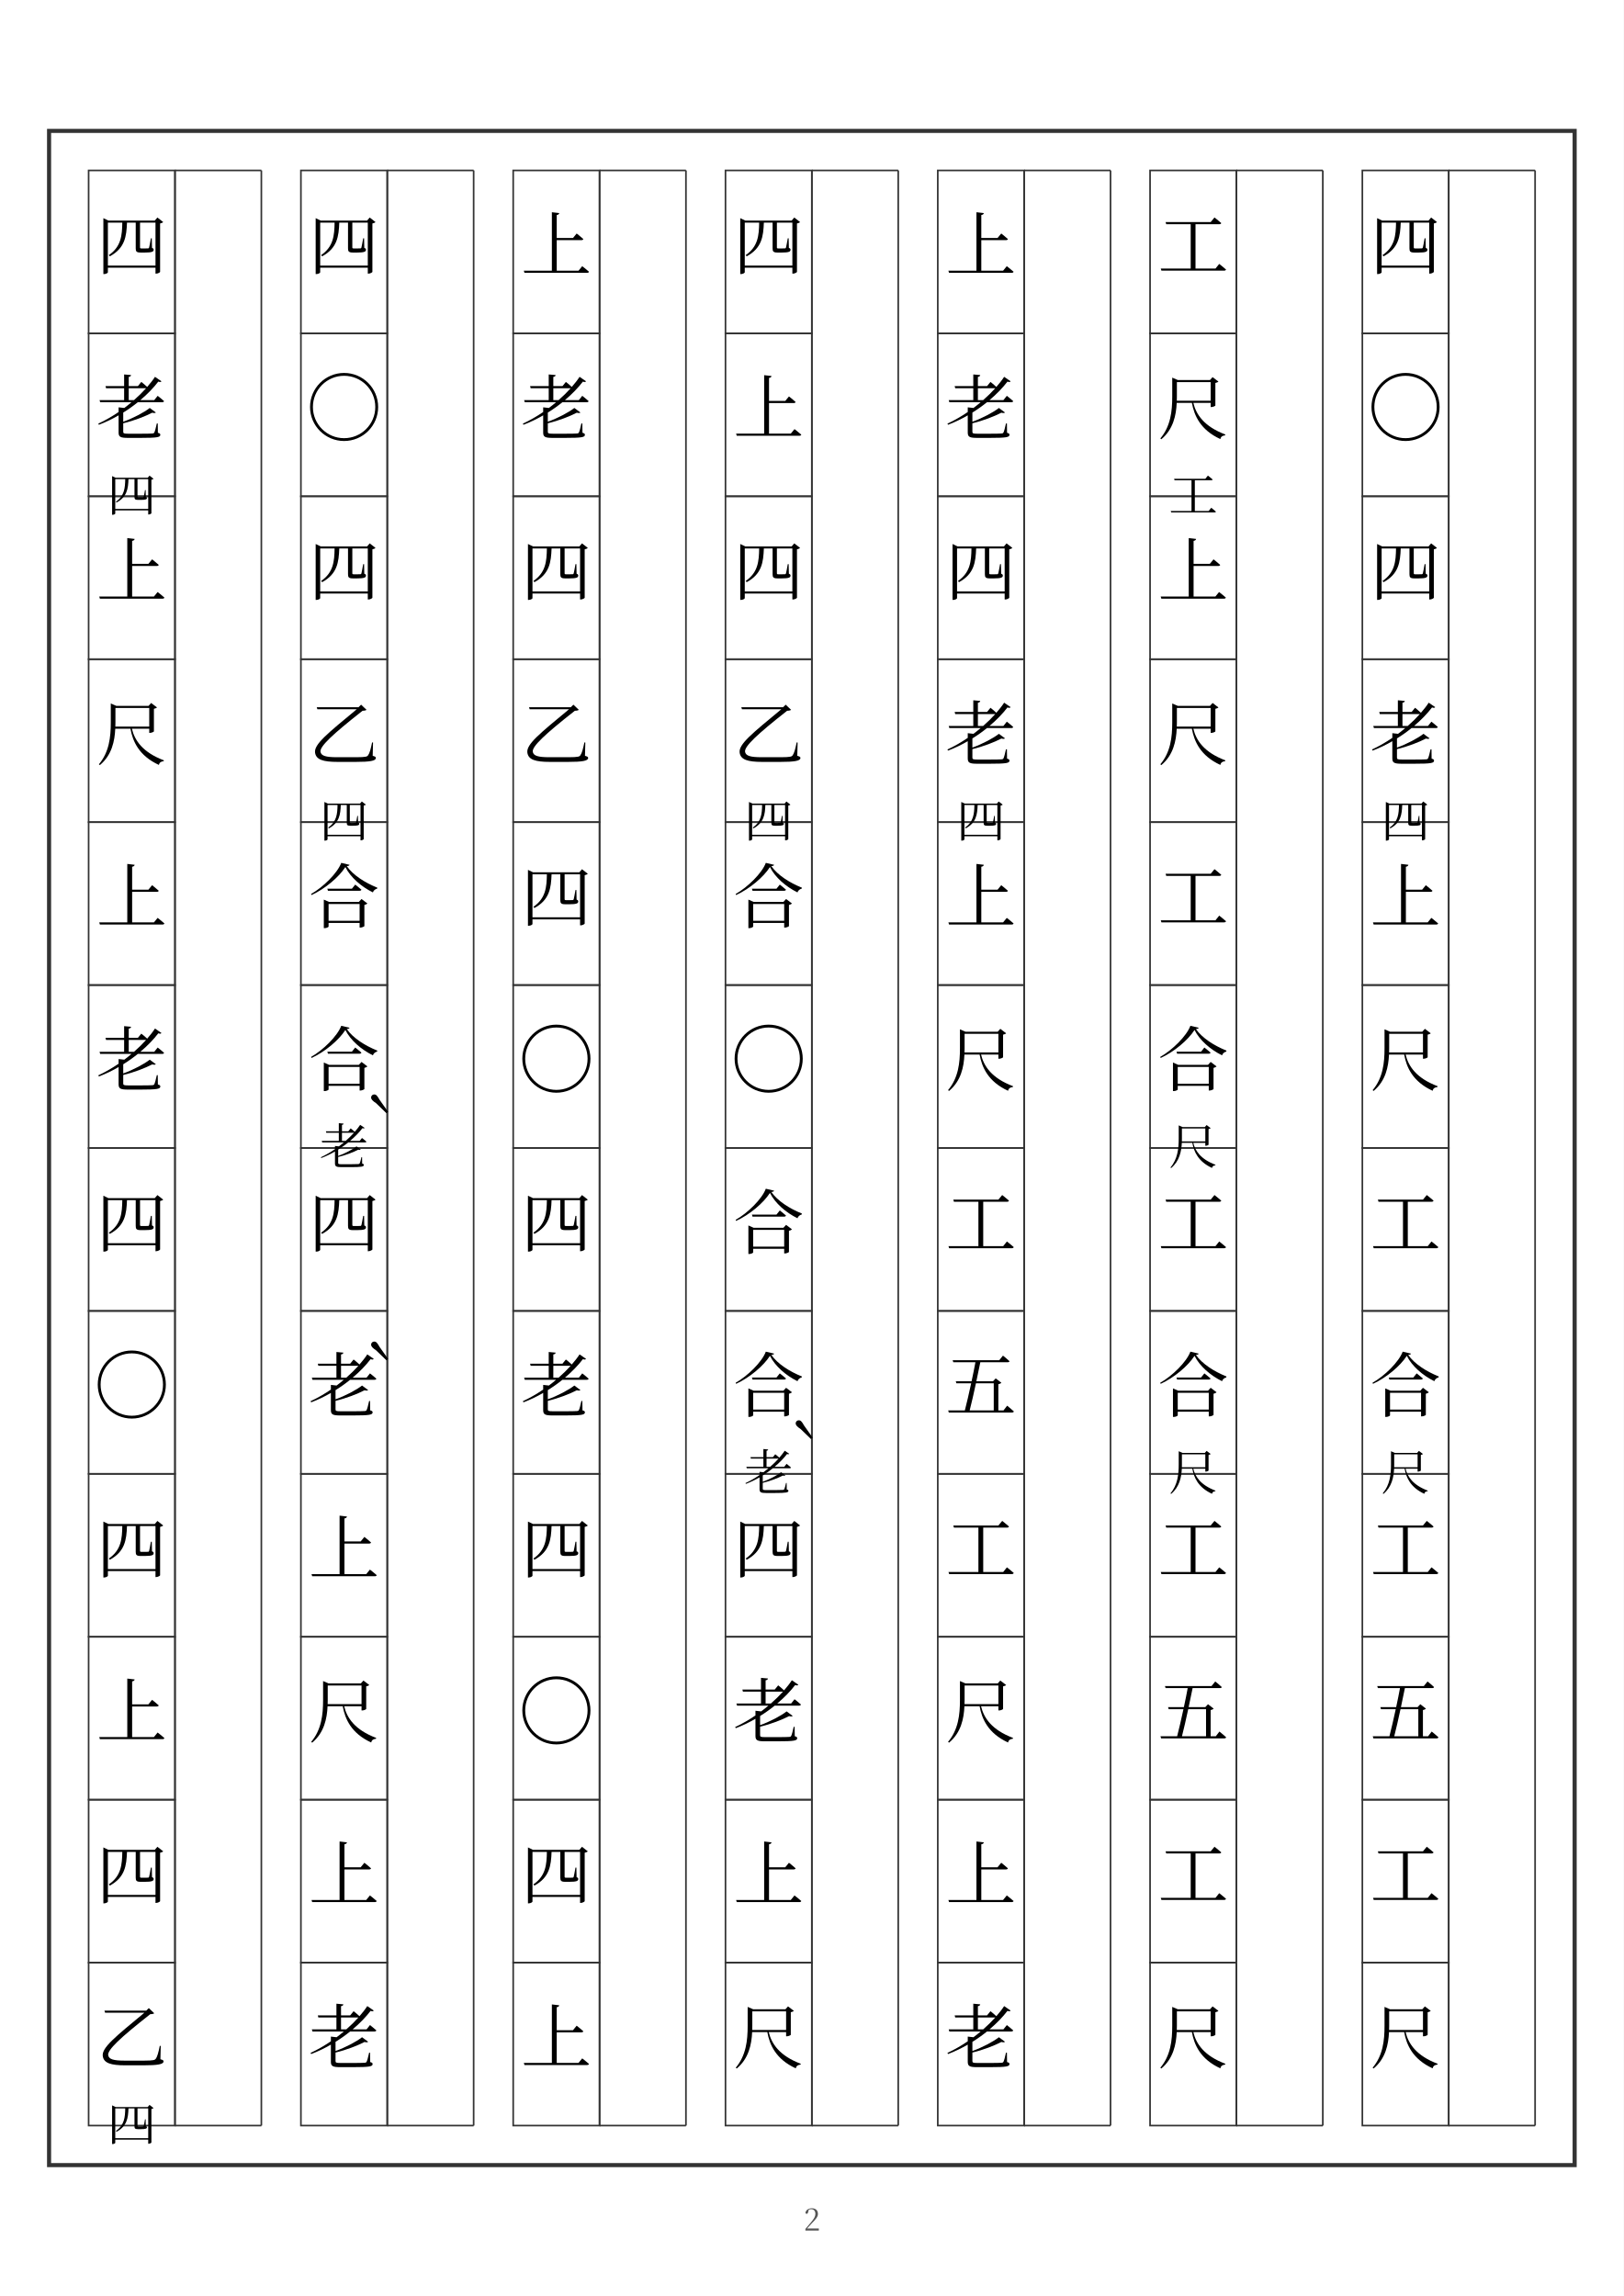
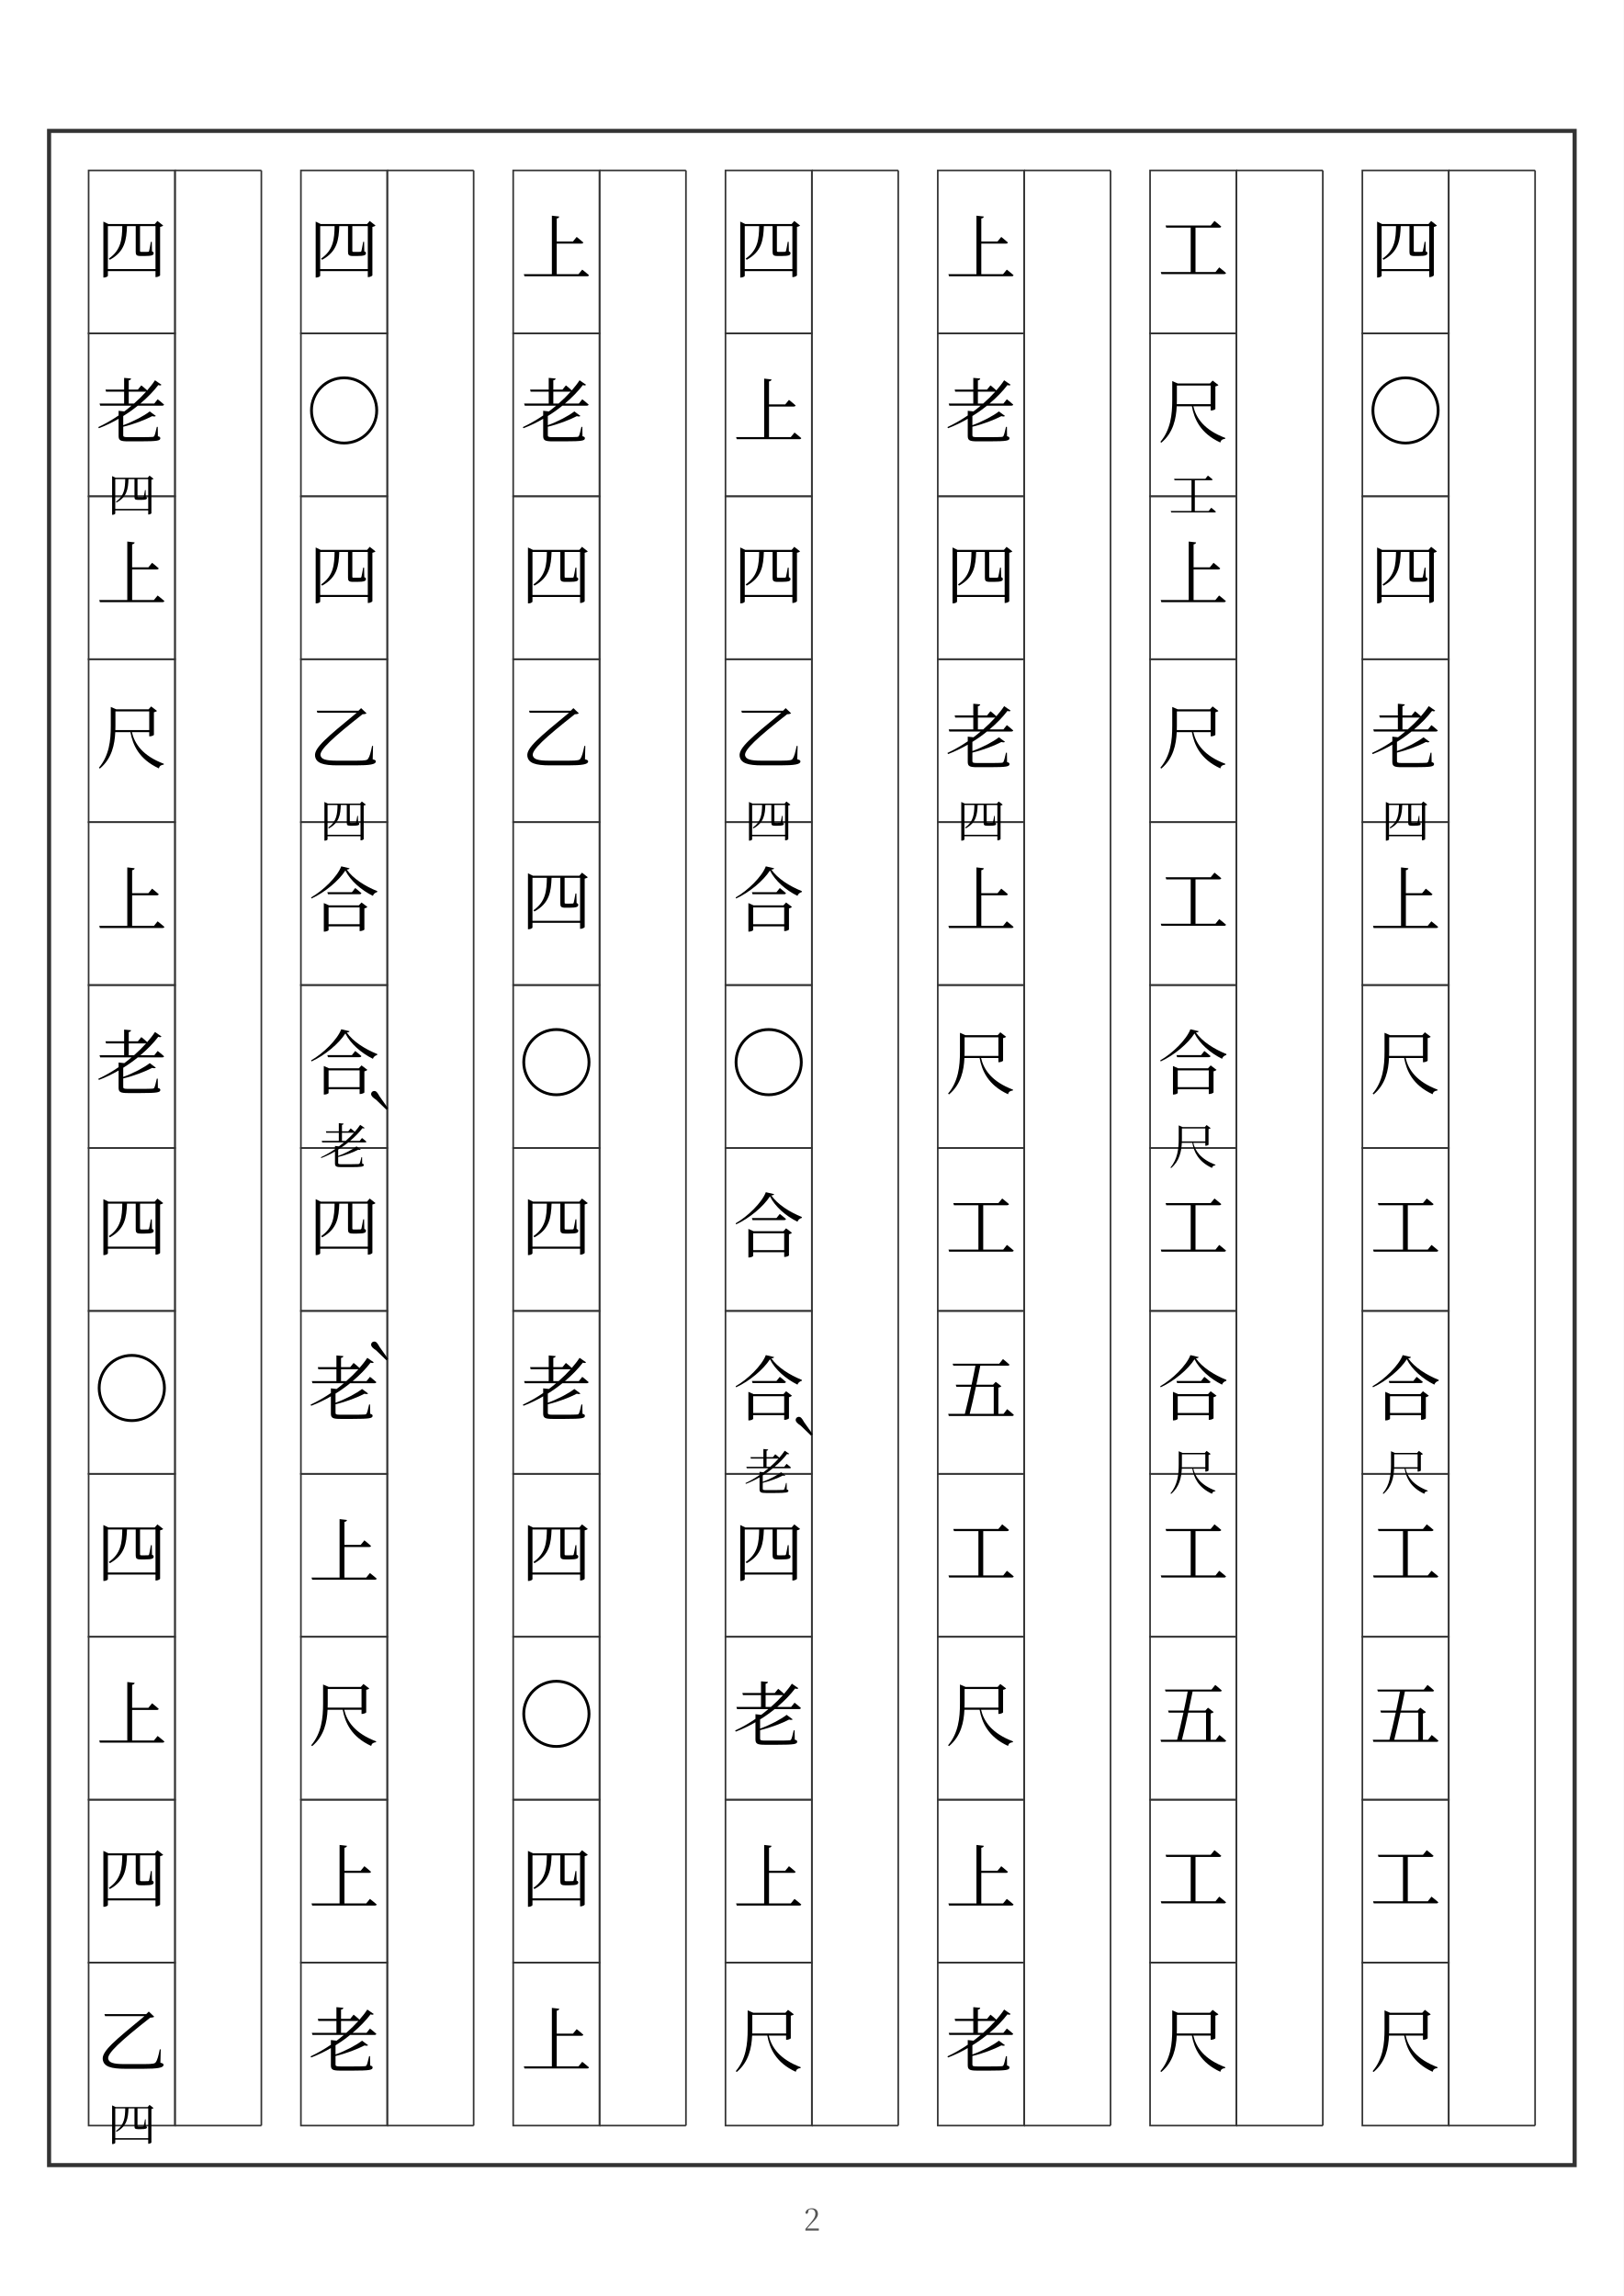
<svg xmlns="http://www.w3.org/2000/svg" width="595.28" height="841.89" viewBox="0 0 595.28 841.89">
  <rect width="100%" height="100%" fill="white" />
  <rect x="17.99" y="47.995" width="559.3" height="745.9" fill="none" stroke="#333" stroke-width="1.5" />
  <text x="297.64" y="817.895" text-anchor="middle" font-family="Hiragino Mincho ProN, YuMincho, 'MS PMincho', Noto Serif CJK JP, serif" font-size="11" fill="#555">2</text>
  <line x1="531.126" y1="62.495" x2="531.126" y2="779.395" stroke="#333" stroke-width="0.6" />
  <line x1="562.79" y1="62.495" x2="562.79" y2="779.395" stroke="#333" stroke-width="0.6" />
  <line x1="531.126" y1="62.495" x2="562.79" y2="62.495" stroke="#333" stroke-width="0.6" />
  <line x1="531.126" y1="779.395" x2="562.79" y2="779.395" stroke="#333" stroke-width="0.6" />
  <rect x="499.461" y="62.495" width="31.664" height="59.742" fill="none" stroke="#333" stroke-width="0.6" />
  <rect x="499.461" y="122.237" width="31.664" height="59.742" fill="none" stroke="#333" stroke-width="0.6" />
  <rect x="499.461" y="181.978" width="31.664" height="59.742" fill="none" stroke="#333" stroke-width="0.6" />
  <rect x="499.461" y="241.72" width="31.664" height="59.742" fill="none" stroke="#333" stroke-width="0.6" />
  <rect x="499.461" y="301.462" width="31.664" height="59.742" fill="none" stroke="#333" stroke-width="0.6" />
  <rect x="499.461" y="361.203" width="31.664" height="59.742" fill="none" stroke="#333" stroke-width="0.6" />
  <rect x="499.461" y="420.945" width="31.664" height="59.742" fill="none" stroke="#333" stroke-width="0.6" />
  <rect x="499.461" y="480.687" width="31.664" height="59.742" fill="none" stroke="#333" stroke-width="0.6" />
  <rect x="499.461" y="540.428" width="31.664" height="59.742" fill="none" stroke="#333" stroke-width="0.6" />
  <rect x="499.461" y="600.17" width="31.664" height="59.742" fill="none" stroke="#333" stroke-width="0.6" />
  <rect x="499.461" y="659.912" width="31.664" height="59.742" fill="none" stroke="#333" stroke-width="0.6" />
  <rect x="499.461" y="719.653" width="31.664" height="59.742" fill="none" stroke="#333" stroke-width="0.6" />
-   <text x="515.294" y="99.366" text-anchor="middle" font-family="Hiragino Mincho ProN, YuMincho, 'MS PMincho', Noto Serif CJK JP, serif" font-size="26.0" fill="black">四</text>
-   <text x="515.294" y="159.108" text-anchor="middle" font-family="Hiragino Mincho ProN, YuMincho, 'MS PMincho', Noto Serif CJK JP, serif" font-size="26.0" fill="black">◯</text>
-   <text x="515.294" y="218.849" text-anchor="middle" font-family="Hiragino Mincho ProN, YuMincho, 'MS PMincho', Noto Serif CJK JP, serif" font-size="26.0" fill="black">四</text>
-   <text x="515.294" y="278.591" text-anchor="middle" font-family="Hiragino Mincho ProN, YuMincho, 'MS PMincho', Noto Serif CJK JP, serif" font-size="26.0" fill="black">老</text>
+   <text x="515.294" y="100.634" text-anchor="middle" font-family="Hiragino Mincho ProN, YuMincho, 'MS PMincho', Noto Serif CJK JP, serif" font-size="26.0" fill="black">四</text>
+   <text x="515.294" y="160.376" text-anchor="middle" font-family="Hiragino Mincho ProN, YuMincho, 'MS PMincho', Noto Serif CJK JP, serif" font-size="26.0" fill="black">◯</text>
+   <text x="515.294" y="220.117" text-anchor="middle" font-family="Hiragino Mincho ProN, YuMincho, 'MS PMincho', Noto Serif CJK JP, serif" font-size="26.0" fill="black">四</text>
+   <text x="515.294" y="279.859" text-anchor="middle" font-family="Hiragino Mincho ProN, YuMincho, 'MS PMincho', Noto Serif CJK JP, serif" font-size="26.0" fill="black">老</text>
  <text x="515.294" y="307.462" text-anchor="middle" font-family="Hiragino Mincho ProN, YuMincho, 'MS PMincho', Noto Serif CJK JP, serif" font-size="18" fill="black">四</text>
-   <text x="515.294" y="338.333" text-anchor="middle" font-family="Hiragino Mincho ProN, YuMincho, 'MS PMincho', Noto Serif CJK JP, serif" font-size="26.0" fill="black">上</text>
-   <text x="515.294" y="398.074" text-anchor="middle" font-family="Hiragino Mincho ProN, YuMincho, 'MS PMincho', Noto Serif CJK JP, serif" font-size="26.0" fill="black">尺</text>
-   <text x="515.294" y="457.816" text-anchor="middle" font-family="Hiragino Mincho ProN, YuMincho, 'MS PMincho', Noto Serif CJK JP, serif" font-size="26.0" fill="black">工</text>
-   <text x="515.294" y="517.558" text-anchor="middle" font-family="Hiragino Mincho ProN, YuMincho, 'MS PMincho', Noto Serif CJK JP, serif" font-size="26.0" fill="black">合</text>
+   <text x="515.294" y="339.601" text-anchor="middle" font-family="Hiragino Mincho ProN, YuMincho, 'MS PMincho', Noto Serif CJK JP, serif" font-size="26.0" fill="black">上</text>
+   <text x="515.294" y="399.342" text-anchor="middle" font-family="Hiragino Mincho ProN, YuMincho, 'MS PMincho', Noto Serif CJK JP, serif" font-size="26.0" fill="black">尺</text>
+   <text x="515.294" y="459.084" text-anchor="middle" font-family="Hiragino Mincho ProN, YuMincho, 'MS PMincho', Noto Serif CJK JP, serif" font-size="26.0" fill="black">工</text>
+   <text x="515.294" y="518.826" text-anchor="middle" font-family="Hiragino Mincho ProN, YuMincho, 'MS PMincho', Noto Serif CJK JP, serif" font-size="26.0" fill="black">合</text>
  <text x="515.294" y="546.428" text-anchor="middle" font-family="Hiragino Mincho ProN, YuMincho, 'MS PMincho', Noto Serif CJK JP, serif" font-size="18" fill="black">尺</text>
-   <text x="515.294" y="577.299" text-anchor="middle" font-family="Hiragino Mincho ProN, YuMincho, 'MS PMincho', Noto Serif CJK JP, serif" font-size="26.0" fill="black">工</text>
-   <text x="515.294" y="637.041" text-anchor="middle" font-family="Hiragino Mincho ProN, YuMincho, 'MS PMincho', Noto Serif CJK JP, serif" font-size="26.0" fill="black">五</text>
-   <text x="515.294" y="696.782" text-anchor="middle" font-family="Hiragino Mincho ProN, YuMincho, 'MS PMincho', Noto Serif CJK JP, serif" font-size="26.0" fill="black">工</text>
-   <text x="515.294" y="756.524" text-anchor="middle" font-family="Hiragino Mincho ProN, YuMincho, 'MS PMincho', Noto Serif CJK JP, serif" font-size="26.0" fill="black">尺</text>
+   <text x="515.294" y="578.567" text-anchor="middle" font-family="Hiragino Mincho ProN, YuMincho, 'MS PMincho', Noto Serif CJK JP, serif" font-size="26.0" fill="black">工</text>
+   <text x="515.294" y="638.309" text-anchor="middle" font-family="Hiragino Mincho ProN, YuMincho, 'MS PMincho', Noto Serif CJK JP, serif" font-size="26.0" fill="black">五</text>
+   <text x="515.294" y="698.05" text-anchor="middle" font-family="Hiragino Mincho ProN, YuMincho, 'MS PMincho', Noto Serif CJK JP, serif" font-size="26.0" fill="black">工</text>
+   <text x="515.294" y="757.792" text-anchor="middle" font-family="Hiragino Mincho ProN, YuMincho, 'MS PMincho', Noto Serif CJK JP, serif" font-size="26.0" fill="black">尺</text>
  <line x1="453.297" y1="62.495" x2="453.297" y2="779.395" stroke="#333" stroke-width="0.6" />
  <line x1="484.961" y1="62.495" x2="484.961" y2="779.395" stroke="#333" stroke-width="0.6" />
  <line x1="453.297" y1="62.495" x2="484.961" y2="62.495" stroke="#333" stroke-width="0.6" />
  <line x1="453.297" y1="779.395" x2="484.961" y2="779.395" stroke="#333" stroke-width="0.6" />
  <rect x="421.633" y="62.495" width="31.664" height="59.742" fill="none" stroke="#333" stroke-width="0.6" />
  <rect x="421.633" y="122.237" width="31.664" height="59.742" fill="none" stroke="#333" stroke-width="0.6" />
  <rect x="421.633" y="181.978" width="31.664" height="59.742" fill="none" stroke="#333" stroke-width="0.6" />
  <rect x="421.633" y="241.72" width="31.664" height="59.742" fill="none" stroke="#333" stroke-width="0.6" />
  <rect x="421.633" y="301.462" width="31.664" height="59.742" fill="none" stroke="#333" stroke-width="0.6" />
  <rect x="421.633" y="361.203" width="31.664" height="59.742" fill="none" stroke="#333" stroke-width="0.6" />
  <rect x="421.633" y="420.945" width="31.664" height="59.742" fill="none" stroke="#333" stroke-width="0.6" />
  <rect x="421.633" y="480.687" width="31.664" height="59.742" fill="none" stroke="#333" stroke-width="0.6" />
  <rect x="421.633" y="540.428" width="31.664" height="59.742" fill="none" stroke="#333" stroke-width="0.6" />
  <rect x="421.633" y="600.17" width="31.664" height="59.742" fill="none" stroke="#333" stroke-width="0.6" />
  <rect x="421.633" y="659.912" width="31.664" height="59.742" fill="none" stroke="#333" stroke-width="0.6" />
  <rect x="421.633" y="719.653" width="31.664" height="59.742" fill="none" stroke="#333" stroke-width="0.6" />
-   <text x="437.465" y="99.366" text-anchor="middle" font-family="Hiragino Mincho ProN, YuMincho, 'MS PMincho', Noto Serif CJK JP, serif" font-size="26.0" fill="black">工</text>
-   <text x="437.465" y="159.108" text-anchor="middle" font-family="Hiragino Mincho ProN, YuMincho, 'MS PMincho', Noto Serif CJK JP, serif" font-size="26.0" fill="black">尺</text>
+   <text x="437.465" y="100.634" text-anchor="middle" font-family="Hiragino Mincho ProN, YuMincho, 'MS PMincho', Noto Serif CJK JP, serif" font-size="26.0" fill="black">工</text>
+   <text x="437.465" y="160.376" text-anchor="middle" font-family="Hiragino Mincho ProN, YuMincho, 'MS PMincho', Noto Serif CJK JP, serif" font-size="26.0" fill="black">尺</text>
  <text x="437.465" y="187.978" text-anchor="middle" font-family="Hiragino Mincho ProN, YuMincho, 'MS PMincho', Noto Serif CJK JP, serif" font-size="18" fill="black">工</text>
-   <text x="437.465" y="218.849" text-anchor="middle" font-family="Hiragino Mincho ProN, YuMincho, 'MS PMincho', Noto Serif CJK JP, serif" font-size="26.0" fill="black">上</text>
-   <text x="437.465" y="278.591" text-anchor="middle" font-family="Hiragino Mincho ProN, YuMincho, 'MS PMincho', Noto Serif CJK JP, serif" font-size="26.0" fill="black">尺</text>
-   <text x="437.465" y="338.333" text-anchor="middle" font-family="Hiragino Mincho ProN, YuMincho, 'MS PMincho', Noto Serif CJK JP, serif" font-size="26.0" fill="black">工</text>
-   <text x="437.465" y="398.074" text-anchor="middle" font-family="Hiragino Mincho ProN, YuMincho, 'MS PMincho', Noto Serif CJK JP, serif" font-size="26.0" fill="black">合</text>
+   <text x="437.465" y="220.117" text-anchor="middle" font-family="Hiragino Mincho ProN, YuMincho, 'MS PMincho', Noto Serif CJK JP, serif" font-size="26.0" fill="black">上</text>
+   <text x="437.465" y="279.859" text-anchor="middle" font-family="Hiragino Mincho ProN, YuMincho, 'MS PMincho', Noto Serif CJK JP, serif" font-size="26.0" fill="black">尺</text>
+   <text x="437.465" y="339.601" text-anchor="middle" font-family="Hiragino Mincho ProN, YuMincho, 'MS PMincho', Noto Serif CJK JP, serif" font-size="26.0" fill="black">工</text>
+   <text x="437.465" y="399.342" text-anchor="middle" font-family="Hiragino Mincho ProN, YuMincho, 'MS PMincho', Noto Serif CJK JP, serif" font-size="26.0" fill="black">合</text>
  <text x="437.465" y="426.945" text-anchor="middle" font-family="Hiragino Mincho ProN, YuMincho, 'MS PMincho', Noto Serif CJK JP, serif" font-size="18" fill="black">尺</text>
-   <text x="437.465" y="457.816" text-anchor="middle" font-family="Hiragino Mincho ProN, YuMincho, 'MS PMincho', Noto Serif CJK JP, serif" font-size="26.0" fill="black">工</text>
-   <text x="437.465" y="517.558" text-anchor="middle" font-family="Hiragino Mincho ProN, YuMincho, 'MS PMincho', Noto Serif CJK JP, serif" font-size="26.0" fill="black">合</text>
+   <text x="437.465" y="459.084" text-anchor="middle" font-family="Hiragino Mincho ProN, YuMincho, 'MS PMincho', Noto Serif CJK JP, serif" font-size="26.0" fill="black">工</text>
+   <text x="437.465" y="518.826" text-anchor="middle" font-family="Hiragino Mincho ProN, YuMincho, 'MS PMincho', Noto Serif CJK JP, serif" font-size="26.0" fill="black">合</text>
  <text x="437.465" y="546.428" text-anchor="middle" font-family="Hiragino Mincho ProN, YuMincho, 'MS PMincho', Noto Serif CJK JP, serif" font-size="18" fill="black">尺</text>
-   <text x="437.465" y="577.299" text-anchor="middle" font-family="Hiragino Mincho ProN, YuMincho, 'MS PMincho', Noto Serif CJK JP, serif" font-size="26.0" fill="black">工</text>
-   <text x="437.465" y="637.041" text-anchor="middle" font-family="Hiragino Mincho ProN, YuMincho, 'MS PMincho', Noto Serif CJK JP, serif" font-size="26.0" fill="black">五</text>
-   <text x="437.465" y="696.782" text-anchor="middle" font-family="Hiragino Mincho ProN, YuMincho, 'MS PMincho', Noto Serif CJK JP, serif" font-size="26.0" fill="black">工</text>
-   <text x="437.465" y="756.524" text-anchor="middle" font-family="Hiragino Mincho ProN, YuMincho, 'MS PMincho', Noto Serif CJK JP, serif" font-size="26.0" fill="black">尺</text>
+   <text x="437.465" y="578.567" text-anchor="middle" font-family="Hiragino Mincho ProN, YuMincho, 'MS PMincho', Noto Serif CJK JP, serif" font-size="26.0" fill="black">工</text>
+   <text x="437.465" y="638.309" text-anchor="middle" font-family="Hiragino Mincho ProN, YuMincho, 'MS PMincho', Noto Serif CJK JP, serif" font-size="26.0" fill="black">五</text>
+   <text x="437.465" y="698.05" text-anchor="middle" font-family="Hiragino Mincho ProN, YuMincho, 'MS PMincho', Noto Serif CJK JP, serif" font-size="26.0" fill="black">工</text>
+   <text x="437.465" y="757.792" text-anchor="middle" font-family="Hiragino Mincho ProN, YuMincho, 'MS PMincho', Noto Serif CJK JP, serif" font-size="26.0" fill="black">尺</text>
  <line x1="375.469" y1="62.495" x2="375.469" y2="779.395" stroke="#333" stroke-width="0.6" />
  <line x1="407.133" y1="62.495" x2="407.133" y2="779.395" stroke="#333" stroke-width="0.6" />
  <line x1="375.469" y1="62.495" x2="407.133" y2="62.495" stroke="#333" stroke-width="0.6" />
  <line x1="375.469" y1="779.395" x2="407.133" y2="779.395" stroke="#333" stroke-width="0.6" />
  <rect x="343.804" y="62.495" width="31.664" height="59.742" fill="none" stroke="#333" stroke-width="0.6" />
  <rect x="343.804" y="122.237" width="31.664" height="59.742" fill="none" stroke="#333" stroke-width="0.6" />
  <rect x="343.804" y="181.978" width="31.664" height="59.742" fill="none" stroke="#333" stroke-width="0.6" />
  <rect x="343.804" y="241.72" width="31.664" height="59.742" fill="none" stroke="#333" stroke-width="0.6" />
  <rect x="343.804" y="301.462" width="31.664" height="59.742" fill="none" stroke="#333" stroke-width="0.6" />
  <rect x="343.804" y="361.203" width="31.664" height="59.742" fill="none" stroke="#333" stroke-width="0.6" />
  <rect x="343.804" y="420.945" width="31.664" height="59.742" fill="none" stroke="#333" stroke-width="0.6" />
  <rect x="343.804" y="480.687" width="31.664" height="59.742" fill="none" stroke="#333" stroke-width="0.6" />
  <rect x="343.804" y="540.428" width="31.664" height="59.742" fill="none" stroke="#333" stroke-width="0.6" />
  <rect x="343.804" y="600.17" width="31.664" height="59.742" fill="none" stroke="#333" stroke-width="0.6" />
  <rect x="343.804" y="659.912" width="31.664" height="59.742" fill="none" stroke="#333" stroke-width="0.6" />
  <rect x="343.804" y="719.653" width="31.664" height="59.742" fill="none" stroke="#333" stroke-width="0.6" />
-   <text x="359.636" y="99.366" text-anchor="middle" font-family="Hiragino Mincho ProN, YuMincho, 'MS PMincho', Noto Serif CJK JP, serif" font-size="26.0" fill="black">上</text>
-   <text x="359.636" y="159.108" text-anchor="middle" font-family="Hiragino Mincho ProN, YuMincho, 'MS PMincho', Noto Serif CJK JP, serif" font-size="26.0" fill="black">老</text>
-   <text x="359.636" y="218.849" text-anchor="middle" font-family="Hiragino Mincho ProN, YuMincho, 'MS PMincho', Noto Serif CJK JP, serif" font-size="26.0" fill="black">四</text>
-   <text x="359.636" y="278.591" text-anchor="middle" font-family="Hiragino Mincho ProN, YuMincho, 'MS PMincho', Noto Serif CJK JP, serif" font-size="26.0" fill="black">老</text>
+   <text x="359.636" y="100.634" text-anchor="middle" font-family="Hiragino Mincho ProN, YuMincho, 'MS PMincho', Noto Serif CJK JP, serif" font-size="26.0" fill="black">上</text>
+   <text x="359.636" y="160.376" text-anchor="middle" font-family="Hiragino Mincho ProN, YuMincho, 'MS PMincho', Noto Serif CJK JP, serif" font-size="26.0" fill="black">老</text>
+   <text x="359.636" y="220.117" text-anchor="middle" font-family="Hiragino Mincho ProN, YuMincho, 'MS PMincho', Noto Serif CJK JP, serif" font-size="26.0" fill="black">四</text>
+   <text x="359.636" y="279.859" text-anchor="middle" font-family="Hiragino Mincho ProN, YuMincho, 'MS PMincho', Noto Serif CJK JP, serif" font-size="26.0" fill="black">老</text>
  <text x="359.636" y="307.462" text-anchor="middle" font-family="Hiragino Mincho ProN, YuMincho, 'MS PMincho', Noto Serif CJK JP, serif" font-size="18" fill="black">四</text>
-   <text x="359.636" y="338.333" text-anchor="middle" font-family="Hiragino Mincho ProN, YuMincho, 'MS PMincho', Noto Serif CJK JP, serif" font-size="26.0" fill="black">上</text>
-   <text x="359.636" y="398.074" text-anchor="middle" font-family="Hiragino Mincho ProN, YuMincho, 'MS PMincho', Noto Serif CJK JP, serif" font-size="26.0" fill="black">尺</text>
-   <text x="359.636" y="457.816" text-anchor="middle" font-family="Hiragino Mincho ProN, YuMincho, 'MS PMincho', Noto Serif CJK JP, serif" font-size="26.0" fill="black">工</text>
-   <text x="359.636" y="517.558" text-anchor="middle" font-family="Hiragino Mincho ProN, YuMincho, 'MS PMincho', Noto Serif CJK JP, serif" font-size="26.0" fill="black">五</text>
-   <text x="359.636" y="577.299" text-anchor="middle" font-family="Hiragino Mincho ProN, YuMincho, 'MS PMincho', Noto Serif CJK JP, serif" font-size="26.0" fill="black">工</text>
-   <text x="359.636" y="637.041" text-anchor="middle" font-family="Hiragino Mincho ProN, YuMincho, 'MS PMincho', Noto Serif CJK JP, serif" font-size="26.0" fill="black">尺</text>
-   <text x="359.636" y="696.782" text-anchor="middle" font-family="Hiragino Mincho ProN, YuMincho, 'MS PMincho', Noto Serif CJK JP, serif" font-size="26.0" fill="black">上</text>
-   <text x="359.636" y="756.524" text-anchor="middle" font-family="Hiragino Mincho ProN, YuMincho, 'MS PMincho', Noto Serif CJK JP, serif" font-size="26.0" fill="black">老</text>
+   <text x="359.636" y="339.601" text-anchor="middle" font-family="Hiragino Mincho ProN, YuMincho, 'MS PMincho', Noto Serif CJK JP, serif" font-size="26.0" fill="black">上</text>
+   <text x="359.636" y="399.342" text-anchor="middle" font-family="Hiragino Mincho ProN, YuMincho, 'MS PMincho', Noto Serif CJK JP, serif" font-size="26.0" fill="black">尺</text>
+   <text x="359.636" y="459.084" text-anchor="middle" font-family="Hiragino Mincho ProN, YuMincho, 'MS PMincho', Noto Serif CJK JP, serif" font-size="26.0" fill="black">工</text>
+   <text x="359.636" y="518.826" text-anchor="middle" font-family="Hiragino Mincho ProN, YuMincho, 'MS PMincho', Noto Serif CJK JP, serif" font-size="26.0" fill="black">五</text>
+   <text x="359.636" y="578.567" text-anchor="middle" font-family="Hiragino Mincho ProN, YuMincho, 'MS PMincho', Noto Serif CJK JP, serif" font-size="26.0" fill="black">工</text>
+   <text x="359.636" y="638.309" text-anchor="middle" font-family="Hiragino Mincho ProN, YuMincho, 'MS PMincho', Noto Serif CJK JP, serif" font-size="26.0" fill="black">尺</text>
+   <text x="359.636" y="698.05" text-anchor="middle" font-family="Hiragino Mincho ProN, YuMincho, 'MS PMincho', Noto Serif CJK JP, serif" font-size="26.0" fill="black">上</text>
+   <text x="359.636" y="757.792" text-anchor="middle" font-family="Hiragino Mincho ProN, YuMincho, 'MS PMincho', Noto Serif CJK JP, serif" font-size="26.0" fill="black">老</text>
  <line x1="297.64" y1="62.495" x2="297.64" y2="779.395" stroke="#333" stroke-width="0.6" />
  <line x1="329.304" y1="62.495" x2="329.304" y2="779.395" stroke="#333" stroke-width="0.6" />
  <line x1="297.64" y1="62.495" x2="329.304" y2="62.495" stroke="#333" stroke-width="0.6" />
  <line x1="297.64" y1="779.395" x2="329.304" y2="779.395" stroke="#333" stroke-width="0.6" />
  <rect x="265.976" y="62.495" width="31.664" height="59.742" fill="none" stroke="#333" stroke-width="0.6" />
  <rect x="265.976" y="122.237" width="31.664" height="59.742" fill="none" stroke="#333" stroke-width="0.6" />
  <rect x="265.976" y="181.978" width="31.664" height="59.742" fill="none" stroke="#333" stroke-width="0.6" />
  <rect x="265.976" y="241.72" width="31.664" height="59.742" fill="none" stroke="#333" stroke-width="0.6" />
  <rect x="265.976" y="301.462" width="31.664" height="59.742" fill="none" stroke="#333" stroke-width="0.6" />
  <rect x="265.976" y="361.203" width="31.664" height="59.742" fill="none" stroke="#333" stroke-width="0.6" />
  <rect x="265.976" y="420.945" width="31.664" height="59.742" fill="none" stroke="#333" stroke-width="0.6" />
  <rect x="265.976" y="480.687" width="31.664" height="59.742" fill="none" stroke="#333" stroke-width="0.6" />
  <rect x="265.976" y="540.428" width="31.664" height="59.742" fill="none" stroke="#333" stroke-width="0.6" />
  <rect x="265.976" y="600.17" width="31.664" height="59.742" fill="none" stroke="#333" stroke-width="0.6" />
  <rect x="265.976" y="659.912" width="31.664" height="59.742" fill="none" stroke="#333" stroke-width="0.6" />
  <rect x="265.976" y="719.653" width="31.664" height="59.742" fill="none" stroke="#333" stroke-width="0.6" />
-   <text x="281.808" y="99.366" text-anchor="middle" font-family="Hiragino Mincho ProN, YuMincho, 'MS PMincho', Noto Serif CJK JP, serif" font-size="26.0" fill="black">四</text>
-   <text x="281.808" y="159.108" text-anchor="middle" font-family="Hiragino Mincho ProN, YuMincho, 'MS PMincho', Noto Serif CJK JP, serif" font-size="26.0" fill="black">上</text>
-   <text x="281.808" y="218.849" text-anchor="middle" font-family="Hiragino Mincho ProN, YuMincho, 'MS PMincho', Noto Serif CJK JP, serif" font-size="26.0" fill="black">四</text>
-   <text x="281.808" y="278.591" text-anchor="middle" font-family="Hiragino Mincho ProN, YuMincho, 'MS PMincho', Noto Serif CJK JP, serif" font-size="26.0" fill="black">乙</text>
+   <text x="281.808" y="100.634" text-anchor="middle" font-family="Hiragino Mincho ProN, YuMincho, 'MS PMincho', Noto Serif CJK JP, serif" font-size="26.0" fill="black">四</text>
+   <text x="281.808" y="160.376" text-anchor="middle" font-family="Hiragino Mincho ProN, YuMincho, 'MS PMincho', Noto Serif CJK JP, serif" font-size="26.0" fill="black">上</text>
+   <text x="281.808" y="220.117" text-anchor="middle" font-family="Hiragino Mincho ProN, YuMincho, 'MS PMincho', Noto Serif CJK JP, serif" font-size="26.0" fill="black">四</text>
+   <text x="281.808" y="279.859" text-anchor="middle" font-family="Hiragino Mincho ProN, YuMincho, 'MS PMincho', Noto Serif CJK JP, serif" font-size="26.0" fill="black">乙</text>
  <text x="281.808" y="307.462" text-anchor="middle" font-family="Hiragino Mincho ProN, YuMincho, 'MS PMincho', Noto Serif CJK JP, serif" font-size="18" fill="black">四</text>
-   <text x="281.808" y="338.333" text-anchor="middle" font-family="Hiragino Mincho ProN, YuMincho, 'MS PMincho', Noto Serif CJK JP, serif" font-size="26.0" fill="black">合</text>
-   <text x="281.808" y="398.074" text-anchor="middle" font-family="Hiragino Mincho ProN, YuMincho, 'MS PMincho', Noto Serif CJK JP, serif" font-size="26.0" fill="black">◯</text>
-   <text x="281.808" y="457.816" text-anchor="middle" font-family="Hiragino Mincho ProN, YuMincho, 'MS PMincho', Noto Serif CJK JP, serif" font-size="26.0" fill="black">合</text>
-   <text x="281.808" y="517.558" text-anchor="middle" font-family="Hiragino Mincho ProN, YuMincho, 'MS PMincho', Noto Serif CJK JP, serif" font-size="26.0" fill="black">合</text>
+   <text x="281.808" y="339.601" text-anchor="middle" font-family="Hiragino Mincho ProN, YuMincho, 'MS PMincho', Noto Serif CJK JP, serif" font-size="26.0" fill="black">合</text>
+   <text x="281.808" y="399.342" text-anchor="middle" font-family="Hiragino Mincho ProN, YuMincho, 'MS PMincho', Noto Serif CJK JP, serif" font-size="26.0" fill="black">◯</text>
+   <text x="281.808" y="459.084" text-anchor="middle" font-family="Hiragino Mincho ProN, YuMincho, 'MS PMincho', Noto Serif CJK JP, serif" font-size="26.0" fill="black">合</text>
+   <text x="281.808" y="518.826" text-anchor="middle" font-family="Hiragino Mincho ProN, YuMincho, 'MS PMincho', Noto Serif CJK JP, serif" font-size="26.0" fill="black">合</text>
  <text x="281.808" y="546.428" text-anchor="middle" font-family="Hiragino Mincho ProN, YuMincho, 'MS PMincho', Noto Serif CJK JP, serif" font-size="18" fill="black">老</text>
-   <text x="294.808" y="547.728" text-anchor="middle" font-family="Hiragino Mincho ProN, YuMincho, 'MS PMincho', Noto Serif CJK JP, serif" font-size="31" fill="black">｀</text>
-   <text x="281.808" y="577.299" text-anchor="middle" font-family="Hiragino Mincho ProN, YuMincho, 'MS PMincho', Noto Serif CJK JP, serif" font-size="26.0" fill="black">四</text>
-   <text x="281.808" y="637.041" text-anchor="middle" font-family="Hiragino Mincho ProN, YuMincho, 'MS PMincho', Noto Serif CJK JP, serif" font-size="26.0" fill="black">老</text>
-   <text x="281.808" y="696.782" text-anchor="middle" font-family="Hiragino Mincho ProN, YuMincho, 'MS PMincho', Noto Serif CJK JP, serif" font-size="26.0" fill="black">上</text>
-   <text x="281.808" y="756.524" text-anchor="middle" font-family="Hiragino Mincho ProN, YuMincho, 'MS PMincho', Noto Serif CJK JP, serif" font-size="26.0" fill="black">尺</text>
+   <text x="294.808" y="546.46" text-anchor="middle" font-family="Hiragino Mincho ProN, YuMincho, 'MS PMincho', Noto Serif CJK JP, serif" font-size="31" fill="black">｀</text>
+   <text x="281.808" y="578.567" text-anchor="middle" font-family="Hiragino Mincho ProN, YuMincho, 'MS PMincho', Noto Serif CJK JP, serif" font-size="26.0" fill="black">四</text>
+   <text x="281.808" y="638.309" text-anchor="middle" font-family="Hiragino Mincho ProN, YuMincho, 'MS PMincho', Noto Serif CJK JP, serif" font-size="26.0" fill="black">老</text>
+   <text x="281.808" y="698.05" text-anchor="middle" font-family="Hiragino Mincho ProN, YuMincho, 'MS PMincho', Noto Serif CJK JP, serif" font-size="26.0" fill="black">上</text>
+   <text x="281.808" y="757.792" text-anchor="middle" font-family="Hiragino Mincho ProN, YuMincho, 'MS PMincho', Noto Serif CJK JP, serif" font-size="26.0" fill="black">尺</text>
  <line x1="219.811" y1="62.495" x2="219.811" y2="779.395" stroke="#333" stroke-width="0.6" />
  <line x1="251.476" y1="62.495" x2="251.476" y2="779.395" stroke="#333" stroke-width="0.6" />
  <line x1="219.811" y1="62.495" x2="251.476" y2="62.495" stroke="#333" stroke-width="0.6" />
  <line x1="219.811" y1="779.395" x2="251.476" y2="779.395" stroke="#333" stroke-width="0.6" />
  <rect x="188.147" y="62.495" width="31.664" height="59.742" fill="none" stroke="#333" stroke-width="0.6" />
  <rect x="188.147" y="122.237" width="31.664" height="59.742" fill="none" stroke="#333" stroke-width="0.6" />
  <rect x="188.147" y="181.978" width="31.664" height="59.742" fill="none" stroke="#333" stroke-width="0.6" />
  <rect x="188.147" y="241.72" width="31.664" height="59.742" fill="none" stroke="#333" stroke-width="0.6" />
  <rect x="188.147" y="301.462" width="31.664" height="59.742" fill="none" stroke="#333" stroke-width="0.6" />
  <rect x="188.147" y="361.203" width="31.664" height="59.742" fill="none" stroke="#333" stroke-width="0.6" />
  <rect x="188.147" y="420.945" width="31.664" height="59.742" fill="none" stroke="#333" stroke-width="0.6" />
  <rect x="188.147" y="480.687" width="31.664" height="59.742" fill="none" stroke="#333" stroke-width="0.6" />
  <rect x="188.147" y="540.428" width="31.664" height="59.742" fill="none" stroke="#333" stroke-width="0.6" />
  <rect x="188.147" y="600.17" width="31.664" height="59.742" fill="none" stroke="#333" stroke-width="0.6" />
  <rect x="188.147" y="659.912" width="31.664" height="59.742" fill="none" stroke="#333" stroke-width="0.6" />
  <rect x="188.147" y="719.653" width="31.664" height="59.742" fill="none" stroke="#333" stroke-width="0.6" />
-   <text x="203.979" y="99.366" text-anchor="middle" font-family="Hiragino Mincho ProN, YuMincho, 'MS PMincho', Noto Serif CJK JP, serif" font-size="26.0" fill="black">上</text>
-   <text x="203.979" y="159.108" text-anchor="middle" font-family="Hiragino Mincho ProN, YuMincho, 'MS PMincho', Noto Serif CJK JP, serif" font-size="26.0" fill="black">老</text>
-   <text x="203.979" y="218.849" text-anchor="middle" font-family="Hiragino Mincho ProN, YuMincho, 'MS PMincho', Noto Serif CJK JP, serif" font-size="26.0" fill="black">四</text>
-   <text x="203.979" y="278.591" text-anchor="middle" font-family="Hiragino Mincho ProN, YuMincho, 'MS PMincho', Noto Serif CJK JP, serif" font-size="26.0" fill="black">乙</text>
-   <text x="203.979" y="338.333" text-anchor="middle" font-family="Hiragino Mincho ProN, YuMincho, 'MS PMincho', Noto Serif CJK JP, serif" font-size="26.0" fill="black">四</text>
-   <text x="203.979" y="398.074" text-anchor="middle" font-family="Hiragino Mincho ProN, YuMincho, 'MS PMincho', Noto Serif CJK JP, serif" font-size="26.0" fill="black">◯</text>
-   <text x="203.979" y="457.816" text-anchor="middle" font-family="Hiragino Mincho ProN, YuMincho, 'MS PMincho', Noto Serif CJK JP, serif" font-size="26.0" fill="black">四</text>
-   <text x="203.979" y="517.558" text-anchor="middle" font-family="Hiragino Mincho ProN, YuMincho, 'MS PMincho', Noto Serif CJK JP, serif" font-size="26.0" fill="black">老</text>
-   <text x="203.979" y="577.299" text-anchor="middle" font-family="Hiragino Mincho ProN, YuMincho, 'MS PMincho', Noto Serif CJK JP, serif" font-size="26.0" fill="black">四</text>
-   <text x="203.979" y="637.041" text-anchor="middle" font-family="Hiragino Mincho ProN, YuMincho, 'MS PMincho', Noto Serif CJK JP, serif" font-size="26.0" fill="black">◯</text>
-   <text x="203.979" y="696.782" text-anchor="middle" font-family="Hiragino Mincho ProN, YuMincho, 'MS PMincho', Noto Serif CJK JP, serif" font-size="26.0" fill="black">四</text>
-   <text x="203.979" y="756.524" text-anchor="middle" font-family="Hiragino Mincho ProN, YuMincho, 'MS PMincho', Noto Serif CJK JP, serif" font-size="26.0" fill="black">上</text>
+   <text x="203.979" y="100.634" text-anchor="middle" font-family="Hiragino Mincho ProN, YuMincho, 'MS PMincho', Noto Serif CJK JP, serif" font-size="26.0" fill="black">上</text>
+   <text x="203.979" y="160.376" text-anchor="middle" font-family="Hiragino Mincho ProN, YuMincho, 'MS PMincho', Noto Serif CJK JP, serif" font-size="26.0" fill="black">老</text>
+   <text x="203.979" y="220.117" text-anchor="middle" font-family="Hiragino Mincho ProN, YuMincho, 'MS PMincho', Noto Serif CJK JP, serif" font-size="26.0" fill="black">四</text>
+   <text x="203.979" y="279.859" text-anchor="middle" font-family="Hiragino Mincho ProN, YuMincho, 'MS PMincho', Noto Serif CJK JP, serif" font-size="26.0" fill="black">乙</text>
+   <text x="203.979" y="339.601" text-anchor="middle" font-family="Hiragino Mincho ProN, YuMincho, 'MS PMincho', Noto Serif CJK JP, serif" font-size="26.0" fill="black">四</text>
+   <text x="203.979" y="399.342" text-anchor="middle" font-family="Hiragino Mincho ProN, YuMincho, 'MS PMincho', Noto Serif CJK JP, serif" font-size="26.0" fill="black">◯</text>
+   <text x="203.979" y="459.084" text-anchor="middle" font-family="Hiragino Mincho ProN, YuMincho, 'MS PMincho', Noto Serif CJK JP, serif" font-size="26.0" fill="black">四</text>
+   <text x="203.979" y="518.826" text-anchor="middle" font-family="Hiragino Mincho ProN, YuMincho, 'MS PMincho', Noto Serif CJK JP, serif" font-size="26.0" fill="black">老</text>
+   <text x="203.979" y="578.567" text-anchor="middle" font-family="Hiragino Mincho ProN, YuMincho, 'MS PMincho', Noto Serif CJK JP, serif" font-size="26.0" fill="black">四</text>
+   <text x="203.979" y="638.309" text-anchor="middle" font-family="Hiragino Mincho ProN, YuMincho, 'MS PMincho', Noto Serif CJK JP, serif" font-size="26.0" fill="black">◯</text>
+   <text x="203.979" y="698.05" text-anchor="middle" font-family="Hiragino Mincho ProN, YuMincho, 'MS PMincho', Noto Serif CJK JP, serif" font-size="26.0" fill="black">四</text>
+   <text x="203.979" y="757.792" text-anchor="middle" font-family="Hiragino Mincho ProN, YuMincho, 'MS PMincho', Noto Serif CJK JP, serif" font-size="26.0" fill="black">上</text>
  <line x1="141.983" y1="62.495" x2="141.983" y2="779.395" stroke="#333" stroke-width="0.6" />
  <line x1="173.647" y1="62.495" x2="173.647" y2="779.395" stroke="#333" stroke-width="0.6" />
  <line x1="141.983" y1="62.495" x2="173.647" y2="62.495" stroke="#333" stroke-width="0.6" />
  <line x1="141.983" y1="779.395" x2="173.647" y2="779.395" stroke="#333" stroke-width="0.6" />
  <rect x="110.319" y="62.495" width="31.664" height="59.742" fill="none" stroke="#333" stroke-width="0.6" />
  <rect x="110.319" y="122.237" width="31.664" height="59.742" fill="none" stroke="#333" stroke-width="0.6" />
  <rect x="110.319" y="181.978" width="31.664" height="59.742" fill="none" stroke="#333" stroke-width="0.6" />
  <rect x="110.319" y="241.72" width="31.664" height="59.742" fill="none" stroke="#333" stroke-width="0.6" />
  <rect x="110.319" y="301.462" width="31.664" height="59.742" fill="none" stroke="#333" stroke-width="0.6" />
  <rect x="110.319" y="361.203" width="31.664" height="59.742" fill="none" stroke="#333" stroke-width="0.6" />
  <rect x="110.319" y="420.945" width="31.664" height="59.742" fill="none" stroke="#333" stroke-width="0.6" />
  <rect x="110.319" y="480.687" width="31.664" height="59.742" fill="none" stroke="#333" stroke-width="0.6" />
  <rect x="110.319" y="540.428" width="31.664" height="59.742" fill="none" stroke="#333" stroke-width="0.6" />
  <rect x="110.319" y="600.17" width="31.664" height="59.742" fill="none" stroke="#333" stroke-width="0.6" />
  <rect x="110.319" y="659.912" width="31.664" height="59.742" fill="none" stroke="#333" stroke-width="0.6" />
  <rect x="110.319" y="719.653" width="31.664" height="59.742" fill="none" stroke="#333" stroke-width="0.6" />
-   <text x="126.151" y="99.366" text-anchor="middle" font-family="Hiragino Mincho ProN, YuMincho, 'MS PMincho', Noto Serif CJK JP, serif" font-size="26.0" fill="black">四</text>
-   <text x="126.151" y="159.108" text-anchor="middle" font-family="Hiragino Mincho ProN, YuMincho, 'MS PMincho', Noto Serif CJK JP, serif" font-size="26.0" fill="black">◯</text>
-   <text x="126.151" y="218.849" text-anchor="middle" font-family="Hiragino Mincho ProN, YuMincho, 'MS PMincho', Noto Serif CJK JP, serif" font-size="26.0" fill="black">四</text>
-   <text x="126.151" y="278.591" text-anchor="middle" font-family="Hiragino Mincho ProN, YuMincho, 'MS PMincho', Noto Serif CJK JP, serif" font-size="26.0" fill="black">乙</text>
+   <text x="126.151" y="100.634" text-anchor="middle" font-family="Hiragino Mincho ProN, YuMincho, 'MS PMincho', Noto Serif CJK JP, serif" font-size="26.0" fill="black">四</text>
+   <text x="126.151" y="160.376" text-anchor="middle" font-family="Hiragino Mincho ProN, YuMincho, 'MS PMincho', Noto Serif CJK JP, serif" font-size="26.0" fill="black">◯</text>
+   <text x="126.151" y="220.117" text-anchor="middle" font-family="Hiragino Mincho ProN, YuMincho, 'MS PMincho', Noto Serif CJK JP, serif" font-size="26.0" fill="black">四</text>
+   <text x="126.151" y="279.859" text-anchor="middle" font-family="Hiragino Mincho ProN, YuMincho, 'MS PMincho', Noto Serif CJK JP, serif" font-size="26.0" fill="black">乙</text>
  <text x="126.151" y="307.462" text-anchor="middle" font-family="Hiragino Mincho ProN, YuMincho, 'MS PMincho', Noto Serif CJK JP, serif" font-size="18" fill="black">四</text>
-   <text x="126.151" y="338.333" text-anchor="middle" font-family="Hiragino Mincho ProN, YuMincho, 'MS PMincho', Noto Serif CJK JP, serif" font-size="26.0" fill="black">合</text>
-   <text x="126.151" y="398.074" text-anchor="middle" font-family="Hiragino Mincho ProN, YuMincho, 'MS PMincho', Noto Serif CJK JP, serif" font-size="26.0" fill="black">合</text>
+   <text x="126.151" y="339.601" text-anchor="middle" font-family="Hiragino Mincho ProN, YuMincho, 'MS PMincho', Noto Serif CJK JP, serif" font-size="26.0" fill="black">合</text>
+   <text x="126.151" y="399.342" text-anchor="middle" font-family="Hiragino Mincho ProN, YuMincho, 'MS PMincho', Noto Serif CJK JP, serif" font-size="26.0" fill="black">合</text>
  <text x="126.151" y="426.945" text-anchor="middle" font-family="Hiragino Mincho ProN, YuMincho, 'MS PMincho', Noto Serif CJK JP, serif" font-size="18" fill="black">老</text>
-   <text x="139.151" y="428.245" text-anchor="middle" font-family="Hiragino Mincho ProN, YuMincho, 'MS PMincho', Noto Serif CJK JP, serif" font-size="31" fill="black">｀</text>
-   <text x="126.151" y="457.816" text-anchor="middle" font-family="Hiragino Mincho ProN, YuMincho, 'MS PMincho', Noto Serif CJK JP, serif" font-size="26.0" fill="black">四</text>
-   <text x="126.151" y="517.558" text-anchor="middle" font-family="Hiragino Mincho ProN, YuMincho, 'MS PMincho', Noto Serif CJK JP, serif" font-size="26.0" fill="black">老</text>
+   <text x="139.151" y="426.977" text-anchor="middle" font-family="Hiragino Mincho ProN, YuMincho, 'MS PMincho', Noto Serif CJK JP, serif" font-size="31" fill="black">｀</text>
+   <text x="126.151" y="459.084" text-anchor="middle" font-family="Hiragino Mincho ProN, YuMincho, 'MS PMincho', Noto Serif CJK JP, serif" font-size="26.0" fill="black">四</text>
+   <text x="126.151" y="518.826" text-anchor="middle" font-family="Hiragino Mincho ProN, YuMincho, 'MS PMincho', Noto Serif CJK JP, serif" font-size="26.0" fill="black">老</text>
  <text x="139.151" y="518.857" text-anchor="middle" font-family="Hiragino Mincho ProN, YuMincho, 'MS PMincho', Noto Serif CJK JP, serif" font-size="31" fill="black">｀</text>
-   <text x="126.151" y="577.299" text-anchor="middle" font-family="Hiragino Mincho ProN, YuMincho, 'MS PMincho', Noto Serif CJK JP, serif" font-size="26.0" fill="black">上</text>
-   <text x="126.151" y="637.041" text-anchor="middle" font-family="Hiragino Mincho ProN, YuMincho, 'MS PMincho', Noto Serif CJK JP, serif" font-size="26.0" fill="black">尺</text>
-   <text x="126.151" y="696.782" text-anchor="middle" font-family="Hiragino Mincho ProN, YuMincho, 'MS PMincho', Noto Serif CJK JP, serif" font-size="26.0" fill="black">上</text>
-   <text x="126.151" y="756.524" text-anchor="middle" font-family="Hiragino Mincho ProN, YuMincho, 'MS PMincho', Noto Serif CJK JP, serif" font-size="26.0" fill="black">老</text>
+   <text x="126.151" y="578.567" text-anchor="middle" font-family="Hiragino Mincho ProN, YuMincho, 'MS PMincho', Noto Serif CJK JP, serif" font-size="26.0" fill="black">上</text>
+   <text x="126.151" y="638.309" text-anchor="middle" font-family="Hiragino Mincho ProN, YuMincho, 'MS PMincho', Noto Serif CJK JP, serif" font-size="26.0" fill="black">尺</text>
+   <text x="126.151" y="698.05" text-anchor="middle" font-family="Hiragino Mincho ProN, YuMincho, 'MS PMincho', Noto Serif CJK JP, serif" font-size="26.0" fill="black">上</text>
+   <text x="126.151" y="757.792" text-anchor="middle" font-family="Hiragino Mincho ProN, YuMincho, 'MS PMincho', Noto Serif CJK JP, serif" font-size="26.0" fill="black">老</text>
  <line x1="64.154" y1="62.495" x2="64.154" y2="779.395" stroke="#333" stroke-width="0.6" />
  <line x1="95.819" y1="62.495" x2="95.819" y2="779.395" stroke="#333" stroke-width="0.6" />
  <line x1="64.154" y1="62.495" x2="95.819" y2="62.495" stroke="#333" stroke-width="0.6" />
  <line x1="64.154" y1="779.395" x2="95.819" y2="779.395" stroke="#333" stroke-width="0.6" />
  <rect x="32.49" y="62.495" width="31.664" height="59.742" fill="none" stroke="#333" stroke-width="0.6" />
  <rect x="32.49" y="122.237" width="31.664" height="59.742" fill="none" stroke="#333" stroke-width="0.6" />
  <rect x="32.49" y="181.978" width="31.664" height="59.742" fill="none" stroke="#333" stroke-width="0.6" />
  <rect x="32.49" y="241.72" width="31.664" height="59.742" fill="none" stroke="#333" stroke-width="0.6" />
  <rect x="32.49" y="301.462" width="31.664" height="59.742" fill="none" stroke="#333" stroke-width="0.6" />
  <rect x="32.49" y="361.203" width="31.664" height="59.742" fill="none" stroke="#333" stroke-width="0.6" />
  <rect x="32.49" y="420.945" width="31.664" height="59.742" fill="none" stroke="#333" stroke-width="0.6" />
  <rect x="32.49" y="480.687" width="31.664" height="59.742" fill="none" stroke="#333" stroke-width="0.6" />
  <rect x="32.49" y="540.428" width="31.664" height="59.742" fill="none" stroke="#333" stroke-width="0.6" />
  <rect x="32.49" y="600.17" width="31.664" height="59.742" fill="none" stroke="#333" stroke-width="0.6" />
  <rect x="32.49" y="659.912" width="31.664" height="59.742" fill="none" stroke="#333" stroke-width="0.6" />
  <rect x="32.49" y="719.653" width="31.664" height="59.742" fill="none" stroke="#333" stroke-width="0.6" />
-   <text x="48.322" y="99.366" text-anchor="middle" font-family="Hiragino Mincho ProN, YuMincho, 'MS PMincho', Noto Serif CJK JP, serif" font-size="26.0" fill="black">四</text>
-   <text x="48.322" y="159.108" text-anchor="middle" font-family="Hiragino Mincho ProN, YuMincho, 'MS PMincho', Noto Serif CJK JP, serif" font-size="26.0" fill="black">老</text>
+   <text x="48.322" y="100.634" text-anchor="middle" font-family="Hiragino Mincho ProN, YuMincho, 'MS PMincho', Noto Serif CJK JP, serif" font-size="26.0" fill="black">四</text>
+   <text x="48.322" y="160.376" text-anchor="middle" font-family="Hiragino Mincho ProN, YuMincho, 'MS PMincho', Noto Serif CJK JP, serif" font-size="26.0" fill="black">老</text>
  <text x="48.322" y="187.978" text-anchor="middle" font-family="Hiragino Mincho ProN, YuMincho, 'MS PMincho', Noto Serif CJK JP, serif" font-size="18" fill="black">四</text>
-   <text x="48.322" y="218.849" text-anchor="middle" font-family="Hiragino Mincho ProN, YuMincho, 'MS PMincho', Noto Serif CJK JP, serif" font-size="26.0" fill="black">上</text>
-   <text x="48.322" y="278.591" text-anchor="middle" font-family="Hiragino Mincho ProN, YuMincho, 'MS PMincho', Noto Serif CJK JP, serif" font-size="26.0" fill="black">尺</text>
-   <text x="48.322" y="338.333" text-anchor="middle" font-family="Hiragino Mincho ProN, YuMincho, 'MS PMincho', Noto Serif CJK JP, serif" font-size="26.0" fill="black">上</text>
-   <text x="48.322" y="398.074" text-anchor="middle" font-family="Hiragino Mincho ProN, YuMincho, 'MS PMincho', Noto Serif CJK JP, serif" font-size="26.0" fill="black">老</text>
-   <text x="48.322" y="457.816" text-anchor="middle" font-family="Hiragino Mincho ProN, YuMincho, 'MS PMincho', Noto Serif CJK JP, serif" font-size="26.0" fill="black">四</text>
-   <text x="48.322" y="517.558" text-anchor="middle" font-family="Hiragino Mincho ProN, YuMincho, 'MS PMincho', Noto Serif CJK JP, serif" font-size="26.0" fill="black">◯</text>
-   <text x="48.322" y="577.299" text-anchor="middle" font-family="Hiragino Mincho ProN, YuMincho, 'MS PMincho', Noto Serif CJK JP, serif" font-size="26.0" fill="black">四</text>
-   <text x="48.322" y="637.041" text-anchor="middle" font-family="Hiragino Mincho ProN, YuMincho, 'MS PMincho', Noto Serif CJK JP, serif" font-size="26.0" fill="black">上</text>
-   <text x="48.322" y="696.782" text-anchor="middle" font-family="Hiragino Mincho ProN, YuMincho, 'MS PMincho', Noto Serif CJK JP, serif" font-size="26.0" fill="black">四</text>
-   <text x="48.322" y="756.524" text-anchor="middle" font-family="Hiragino Mincho ProN, YuMincho, 'MS PMincho', Noto Serif CJK JP, serif" font-size="26.0" fill="black">乙</text>
+   <text x="48.322" y="220.117" text-anchor="middle" font-family="Hiragino Mincho ProN, YuMincho, 'MS PMincho', Noto Serif CJK JP, serif" font-size="26.0" fill="black">上</text>
+   <text x="48.322" y="279.859" text-anchor="middle" font-family="Hiragino Mincho ProN, YuMincho, 'MS PMincho', Noto Serif CJK JP, serif" font-size="26.0" fill="black">尺</text>
+   <text x="48.322" y="339.601" text-anchor="middle" font-family="Hiragino Mincho ProN, YuMincho, 'MS PMincho', Noto Serif CJK JP, serif" font-size="26.0" fill="black">上</text>
+   <text x="48.322" y="399.342" text-anchor="middle" font-family="Hiragino Mincho ProN, YuMincho, 'MS PMincho', Noto Serif CJK JP, serif" font-size="26.0" fill="black">老</text>
+   <text x="48.322" y="459.084" text-anchor="middle" font-family="Hiragino Mincho ProN, YuMincho, 'MS PMincho', Noto Serif CJK JP, serif" font-size="26.0" fill="black">四</text>
+   <text x="48.322" y="518.826" text-anchor="middle" font-family="Hiragino Mincho ProN, YuMincho, 'MS PMincho', Noto Serif CJK JP, serif" font-size="26.0" fill="black">◯</text>
+   <text x="48.322" y="578.567" text-anchor="middle" font-family="Hiragino Mincho ProN, YuMincho, 'MS PMincho', Noto Serif CJK JP, serif" font-size="26.0" fill="black">四</text>
+   <text x="48.322" y="638.309" text-anchor="middle" font-family="Hiragino Mincho ProN, YuMincho, 'MS PMincho', Noto Serif CJK JP, serif" font-size="26.0" fill="black">上</text>
+   <text x="48.322" y="698.05" text-anchor="middle" font-family="Hiragino Mincho ProN, YuMincho, 'MS PMincho', Noto Serif CJK JP, serif" font-size="26.0" fill="black">四</text>
+   <text x="48.322" y="757.792" text-anchor="middle" font-family="Hiragino Mincho ProN, YuMincho, 'MS PMincho', Noto Serif CJK JP, serif" font-size="26.0" fill="black">乙</text>
  <text x="48.322" y="785.395" text-anchor="middle" font-family="Hiragino Mincho ProN, YuMincho, 'MS PMincho', Noto Serif CJK JP, serif" font-size="18" fill="black">四</text>
</svg>
